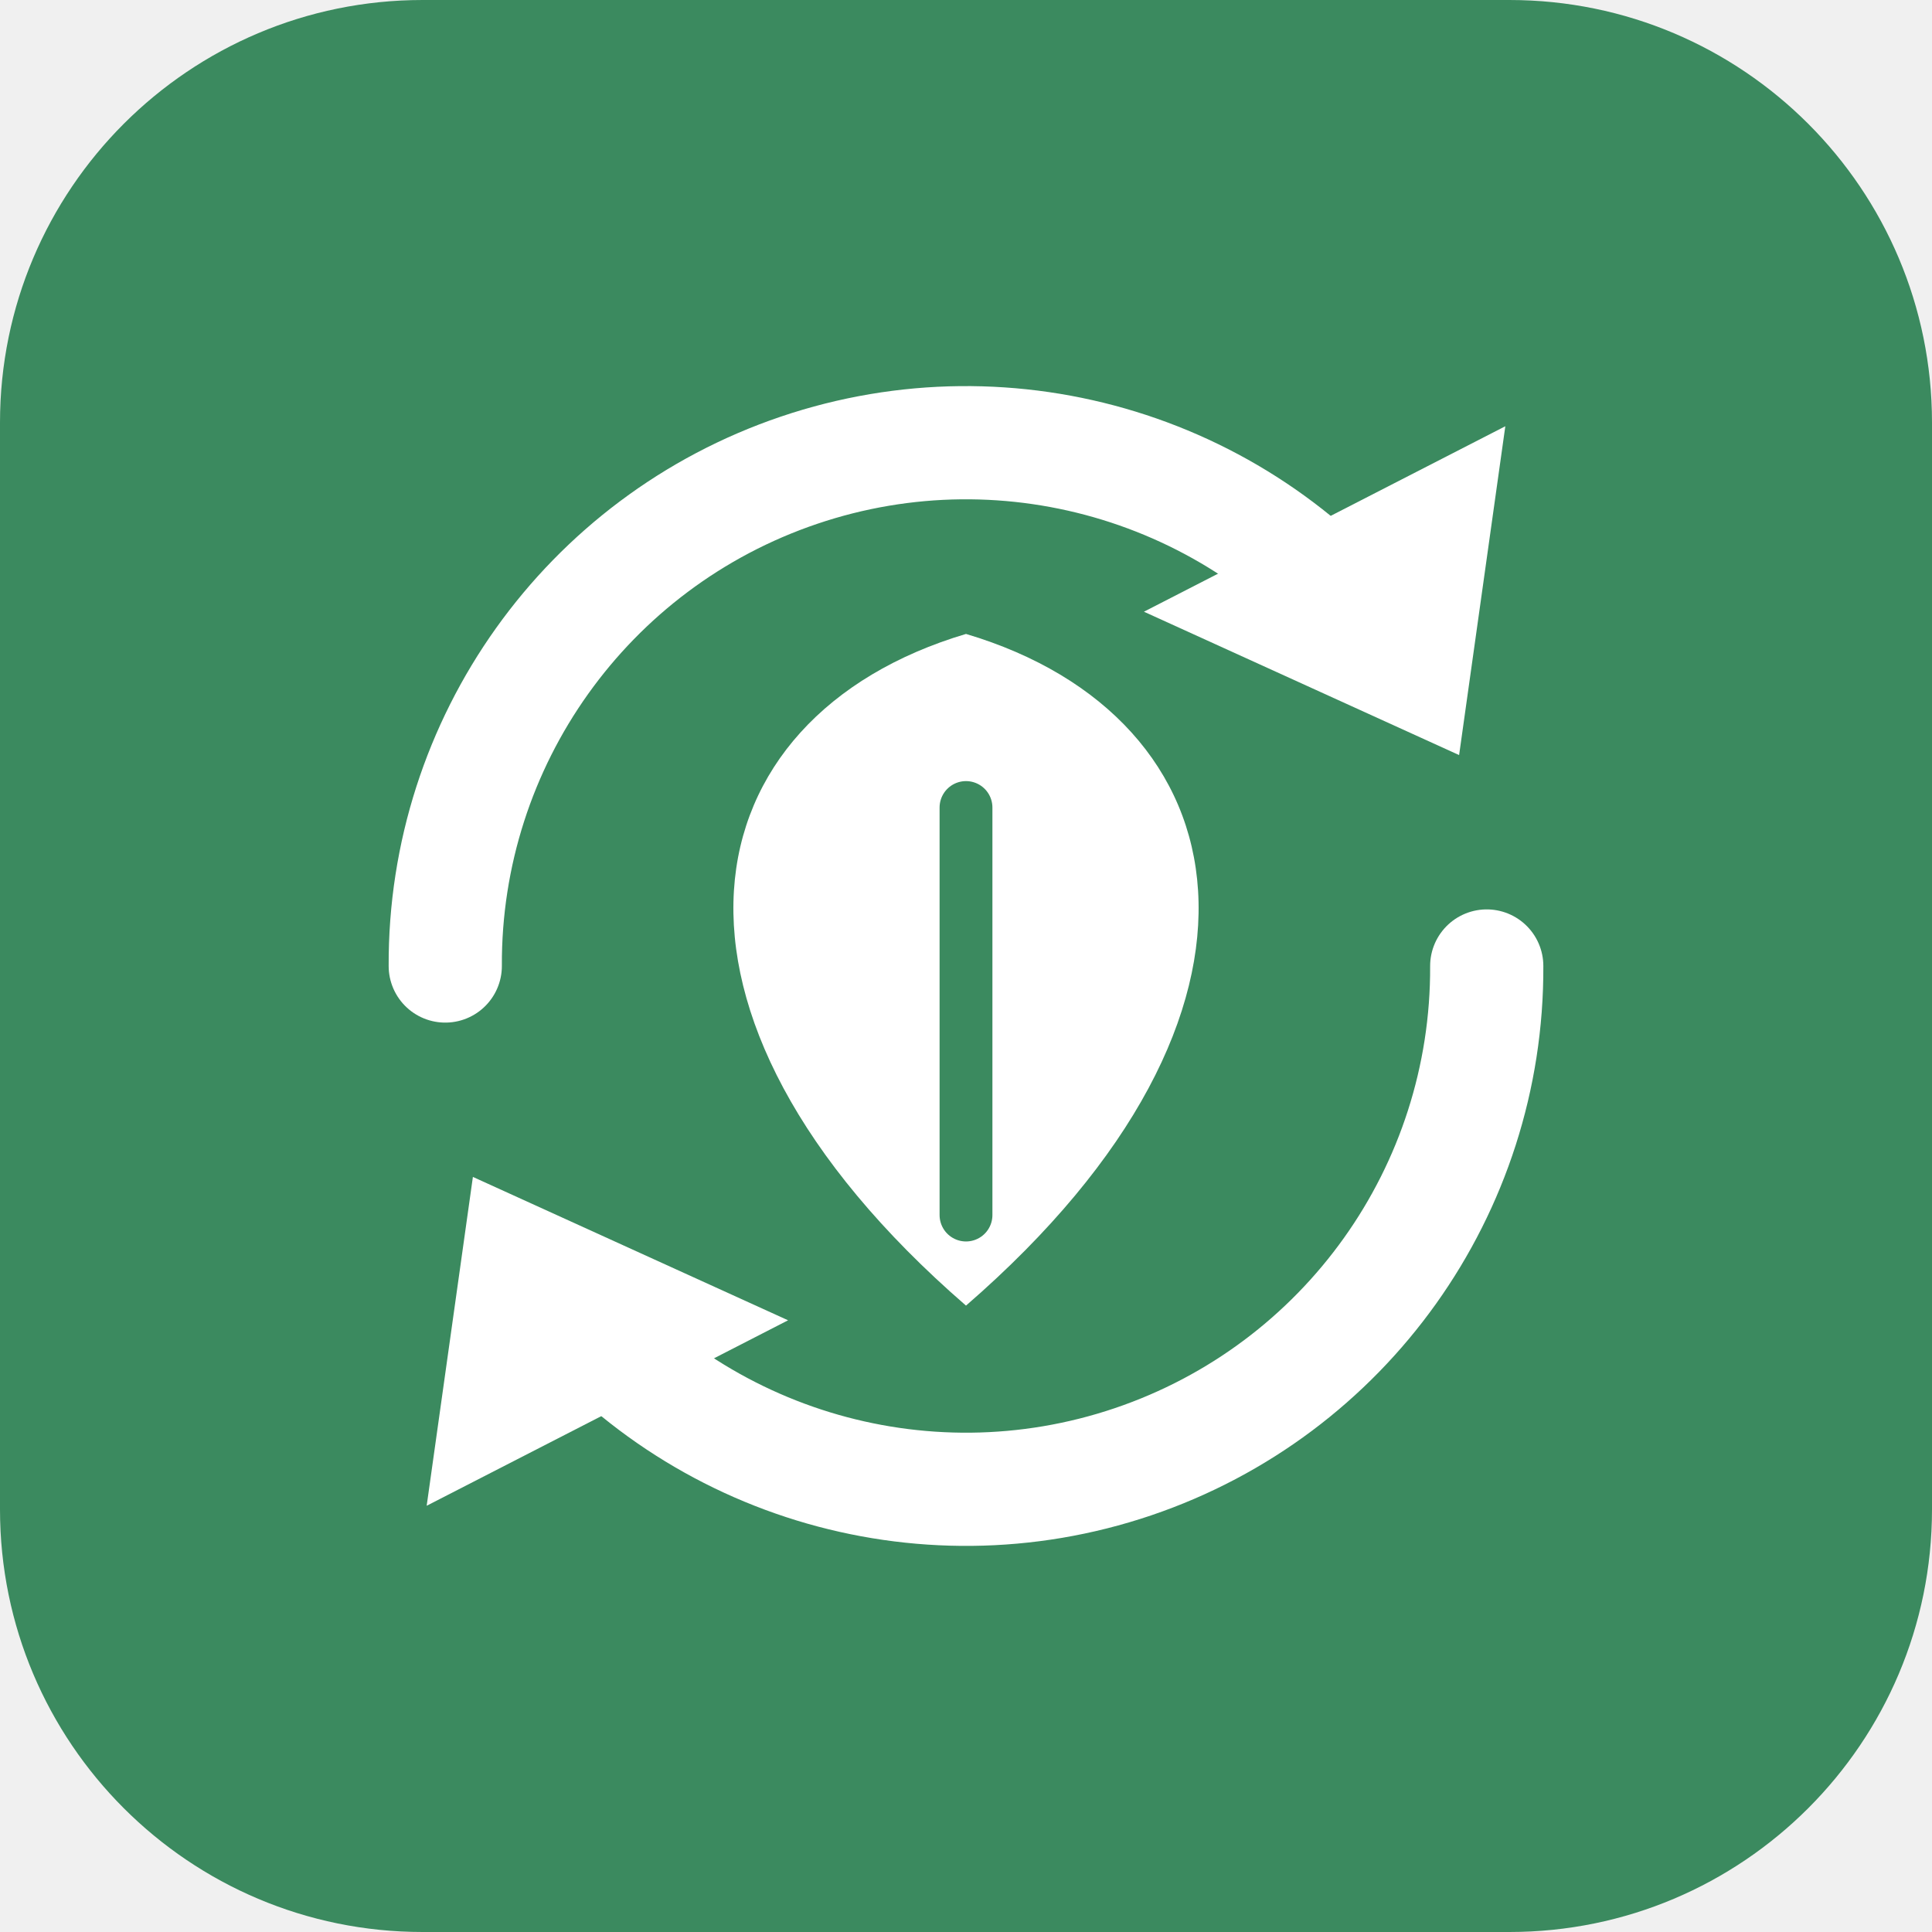
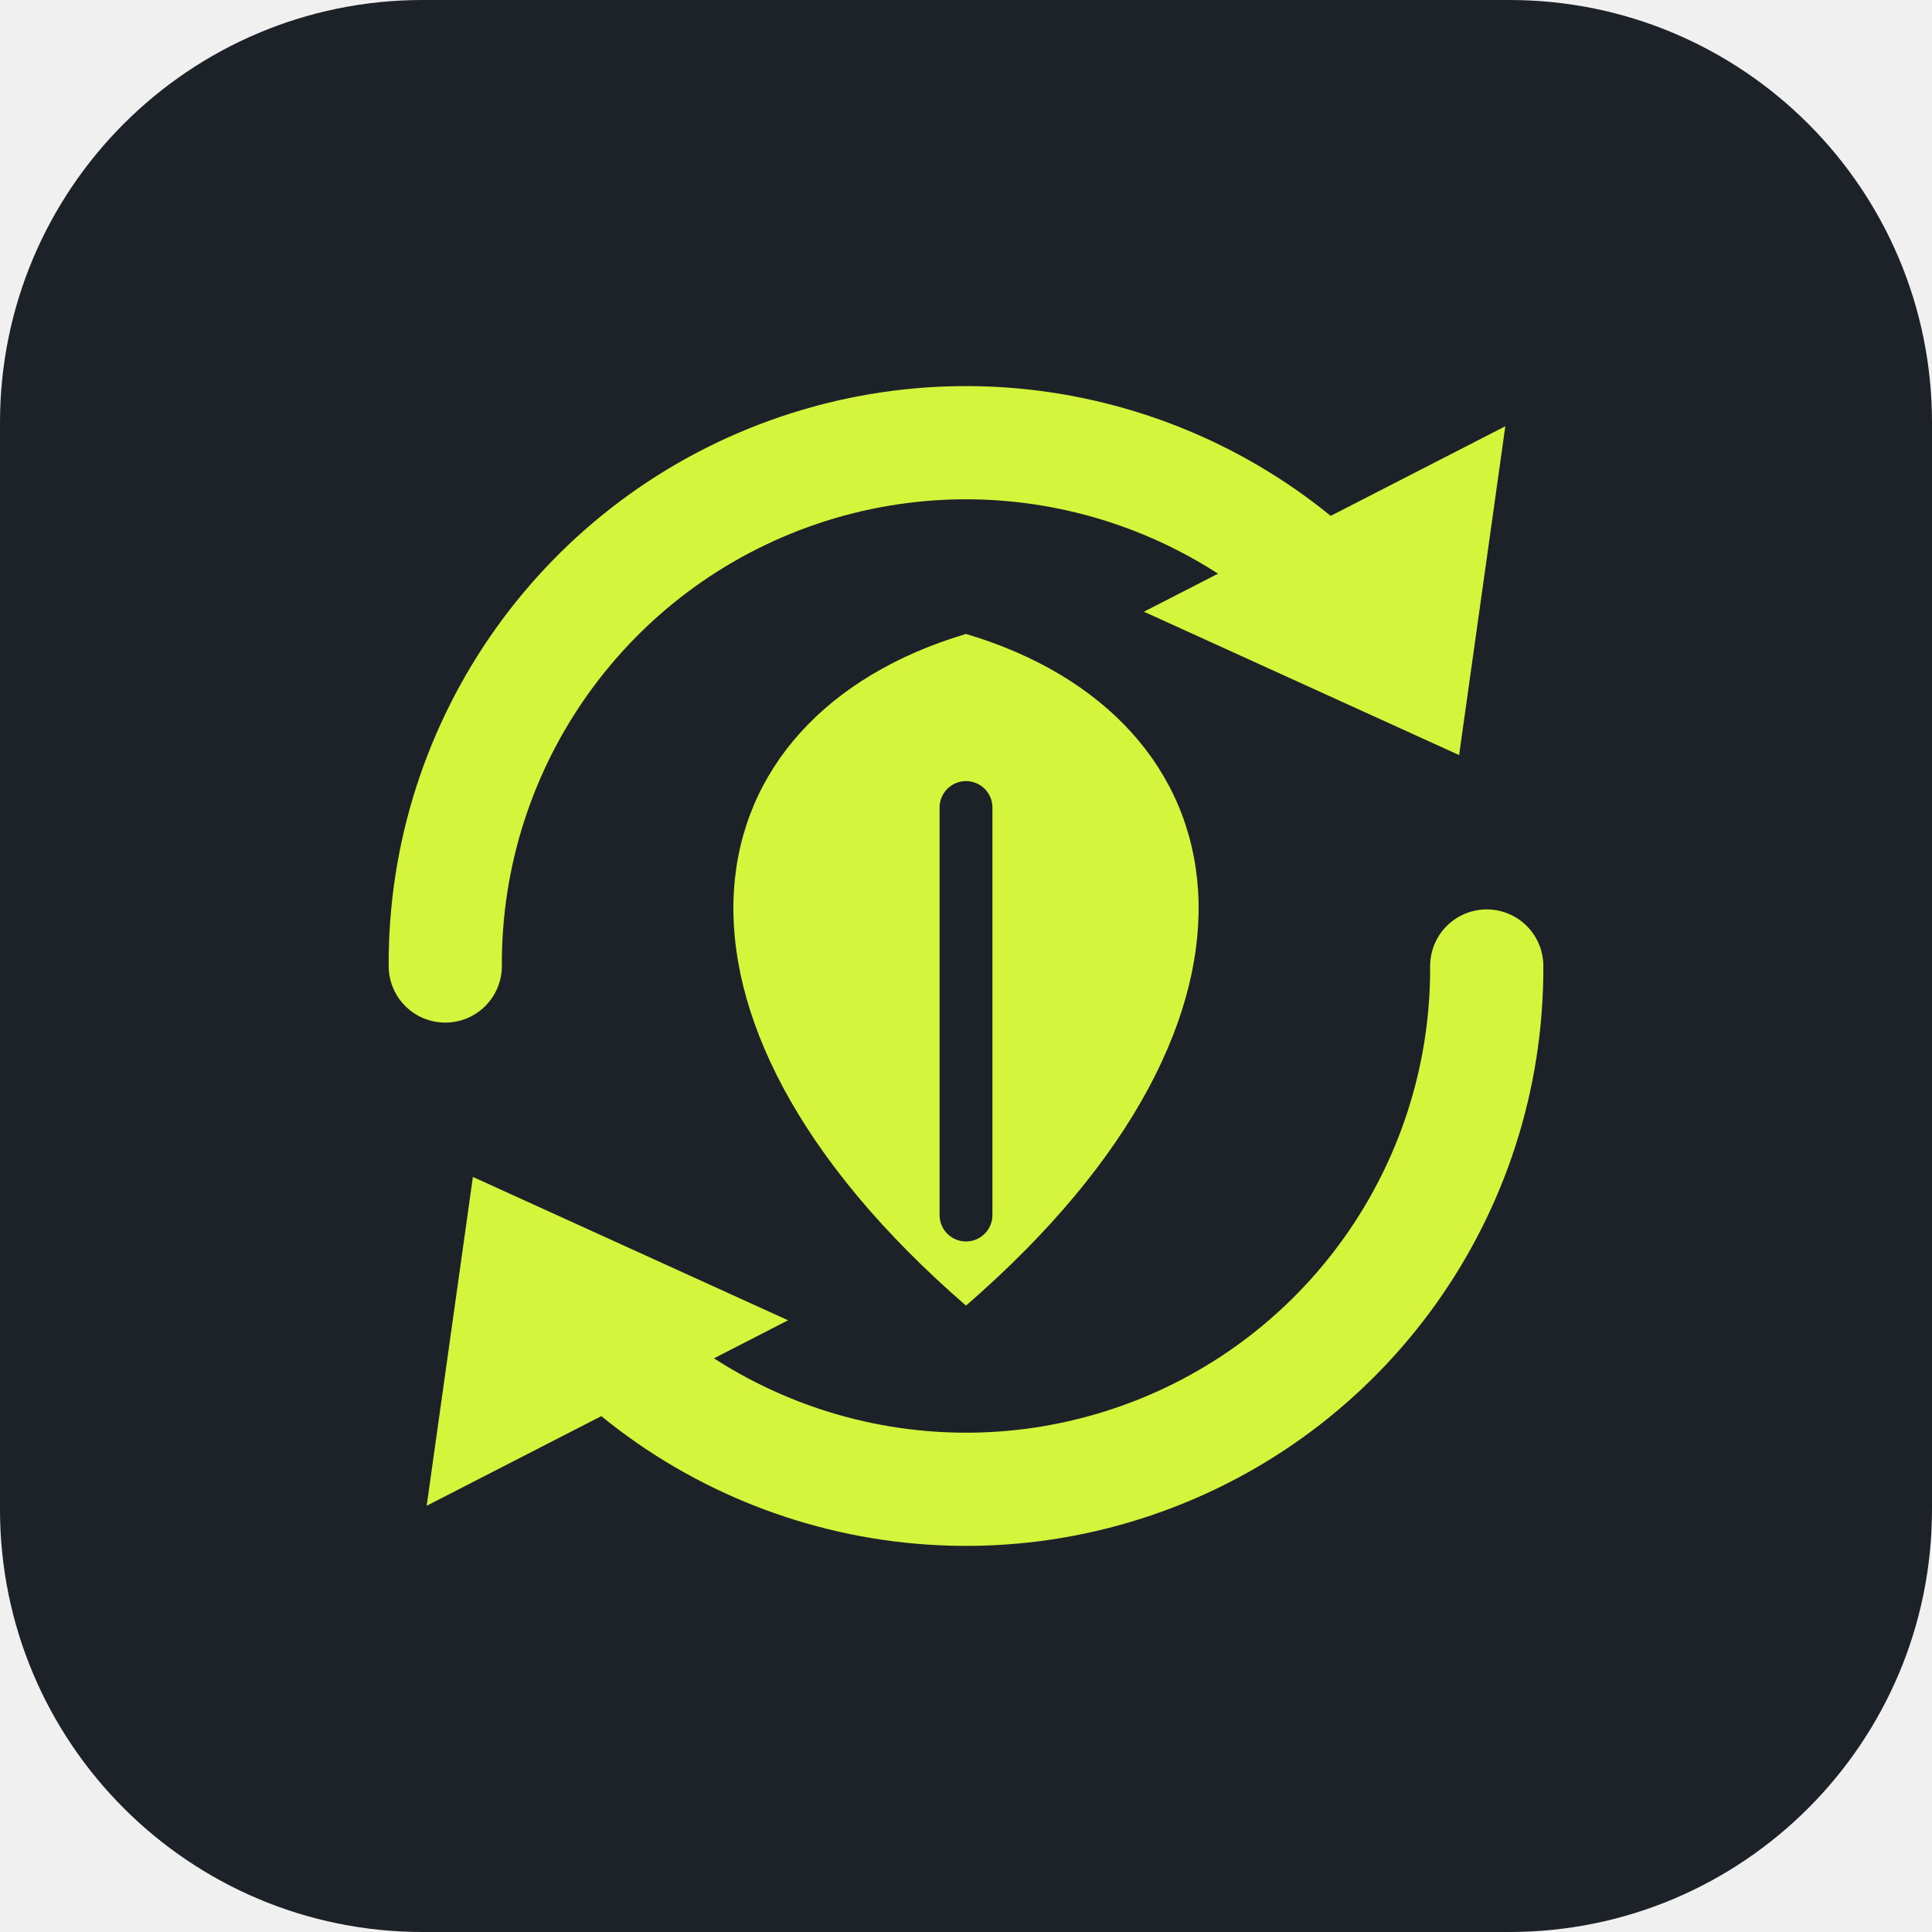
<svg xmlns="http://www.w3.org/2000/svg" viewBox="0 0 512 512">
-   <rect width="512" height="512" rx="112" fill="#3b8a5f" />
-   <g fill="none" stroke="#fff" stroke-width="30" stroke-linecap="round">
+   <rect width="512" height="512" rx="112" fill="#1d2128" />
+   <g fill="none" stroke="#d4f53c" stroke-width="30" stroke-linecap="round">
    <path d="M 118 256 A 138 138 0 0 1 366 172" />
    <path d="M 394 256 A 138 138 0 0 1 146 340" />
  </g>
-   <g fill="#fff">
+   <g fill="#d4f53c">
    <path d="M 392 108 L 392 196 L 304 170 Z" transform="rotate(8 360 160)" />
    <path d="M 120 404 L 120 316 L 208 342 Z" transform="rotate(8 152 352)" />
  </g>
-   <path fill="#fff" d="M 256 168 C 330 190 346 268 256 346 C 166 268 182 190 256 168 Z" />
-   <path stroke="#3b8a5f" stroke-width="14" stroke-linecap="round" fill="none" d="M 256 214 L 256 322" />
+   <path fill="#d4f53c" d="M 256 168 C 330 190 346 268 256 346 C 166 268 182 190 256 168 Z" />
+   <path stroke="#1d2128" stroke-width="14" stroke-linecap="round" fill="none" d="M 256 214 L 256 322" />
</svg>
